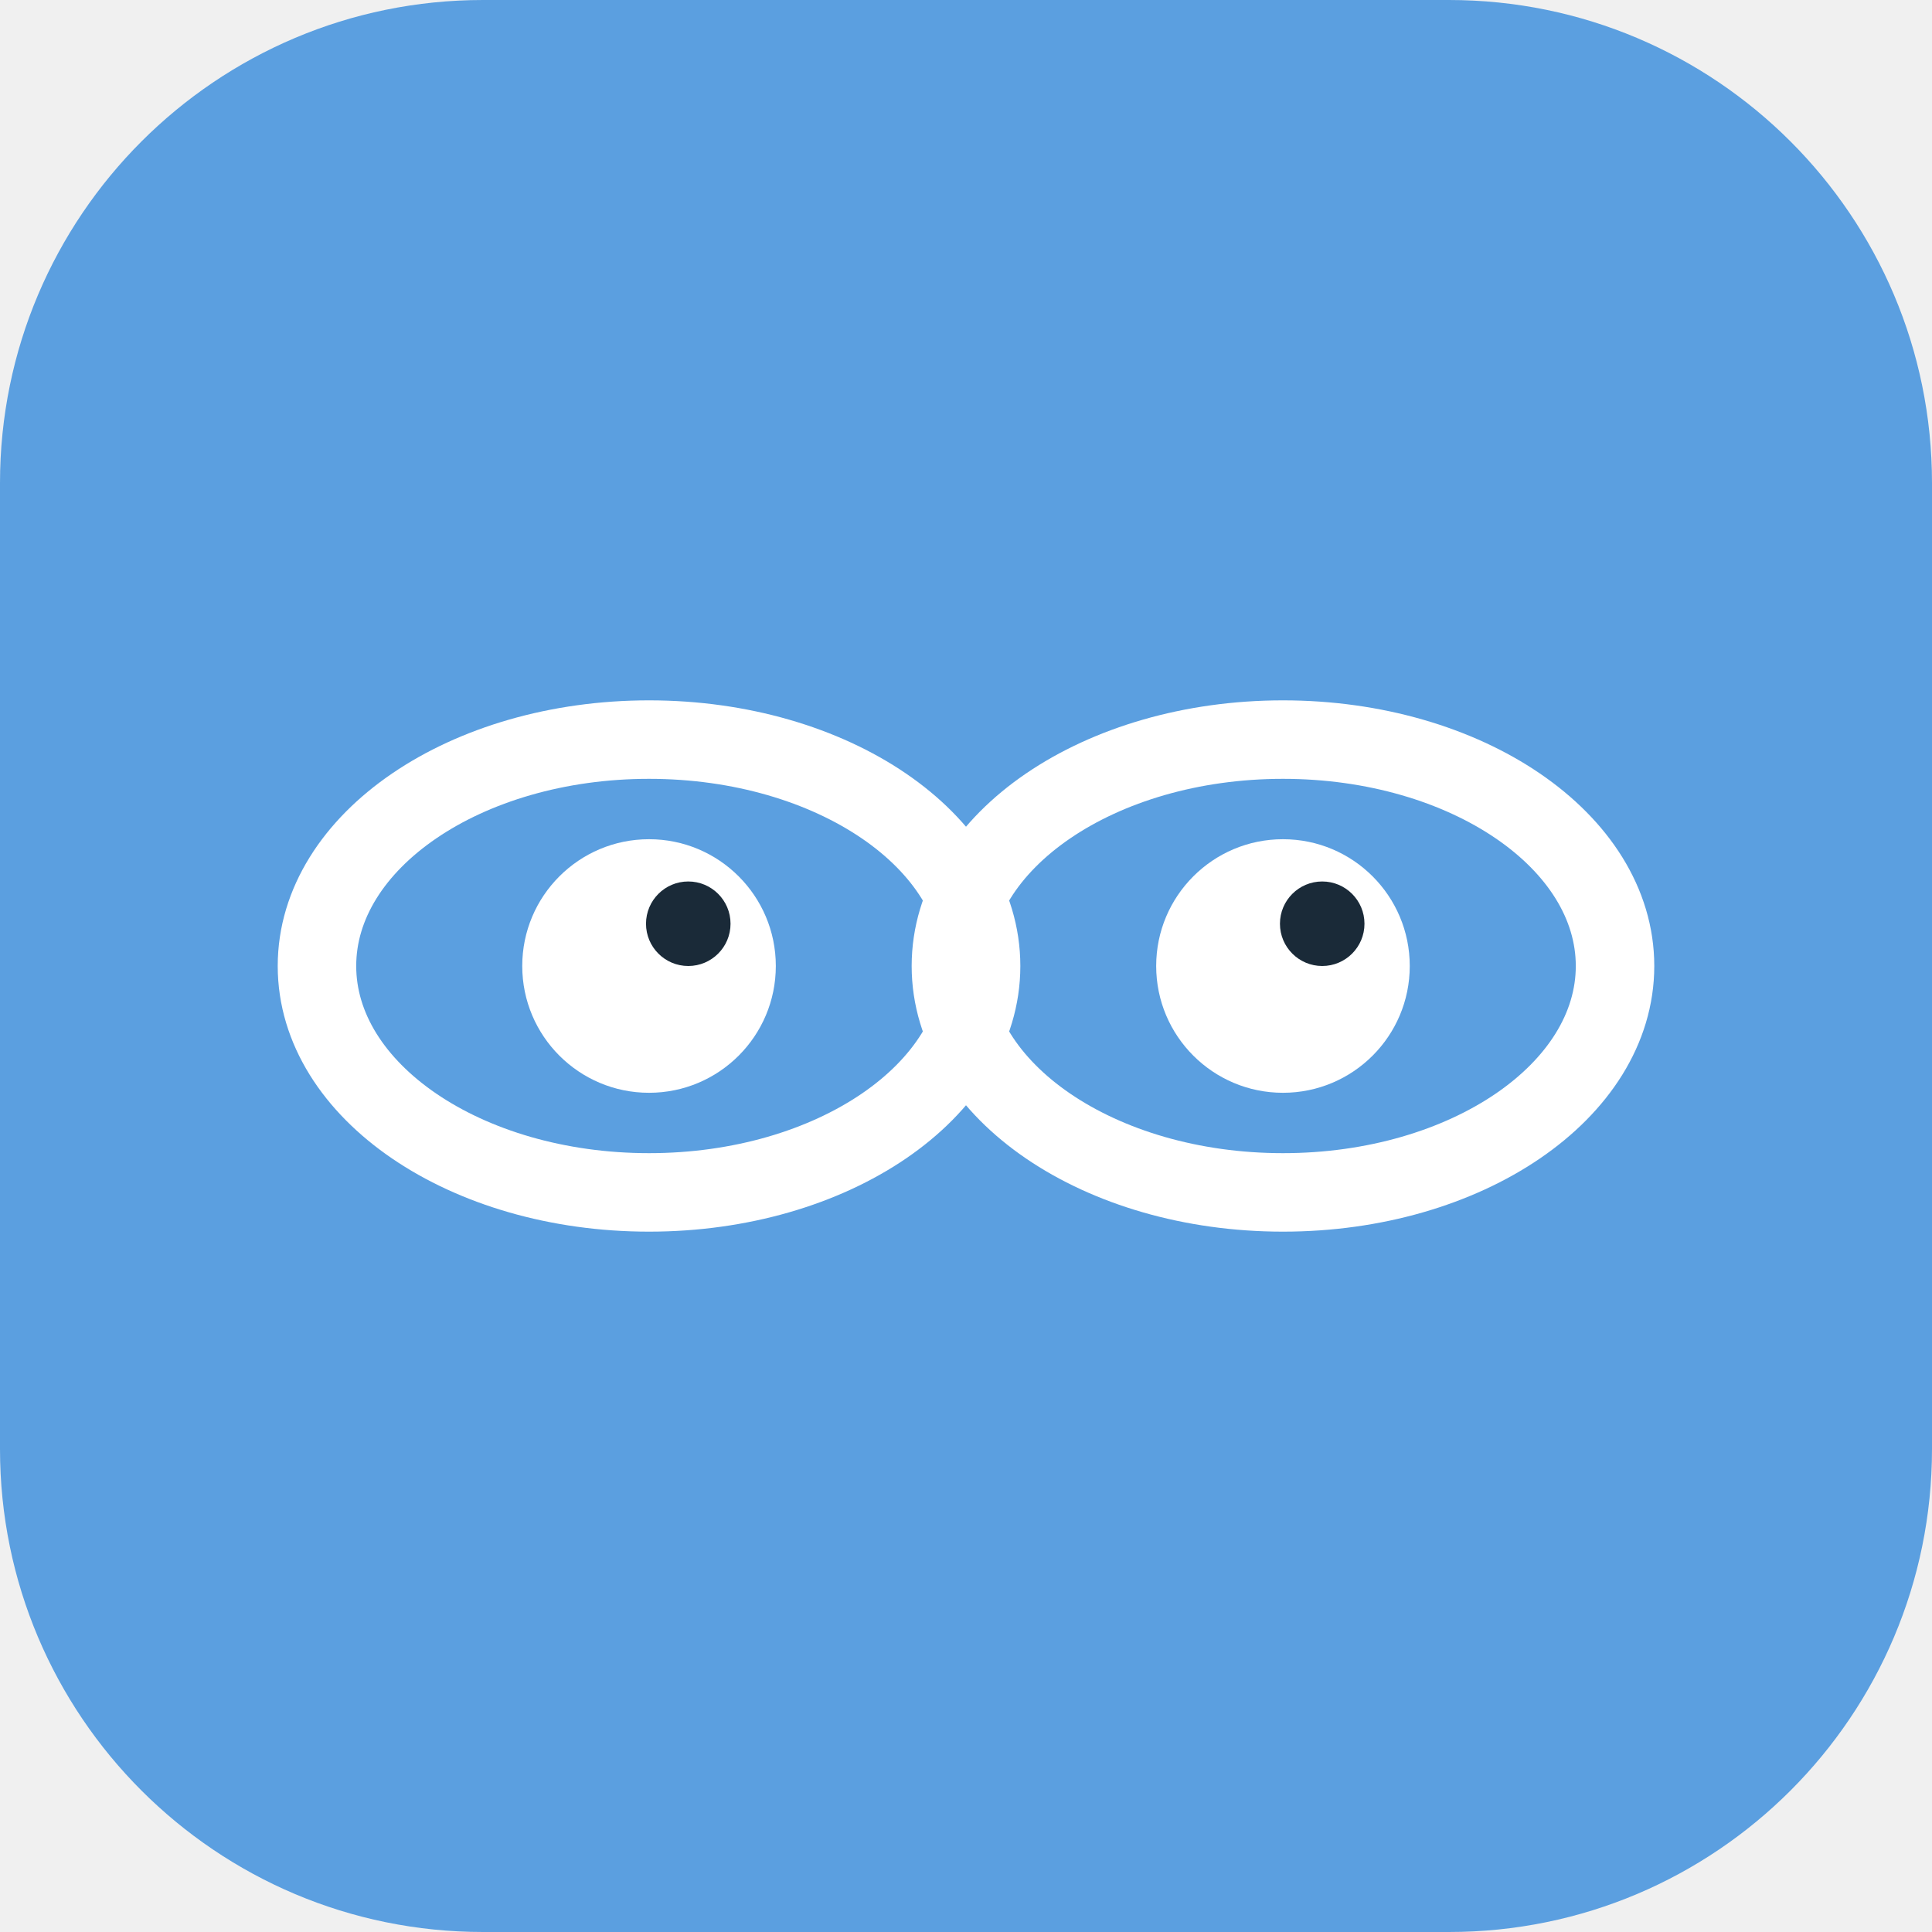
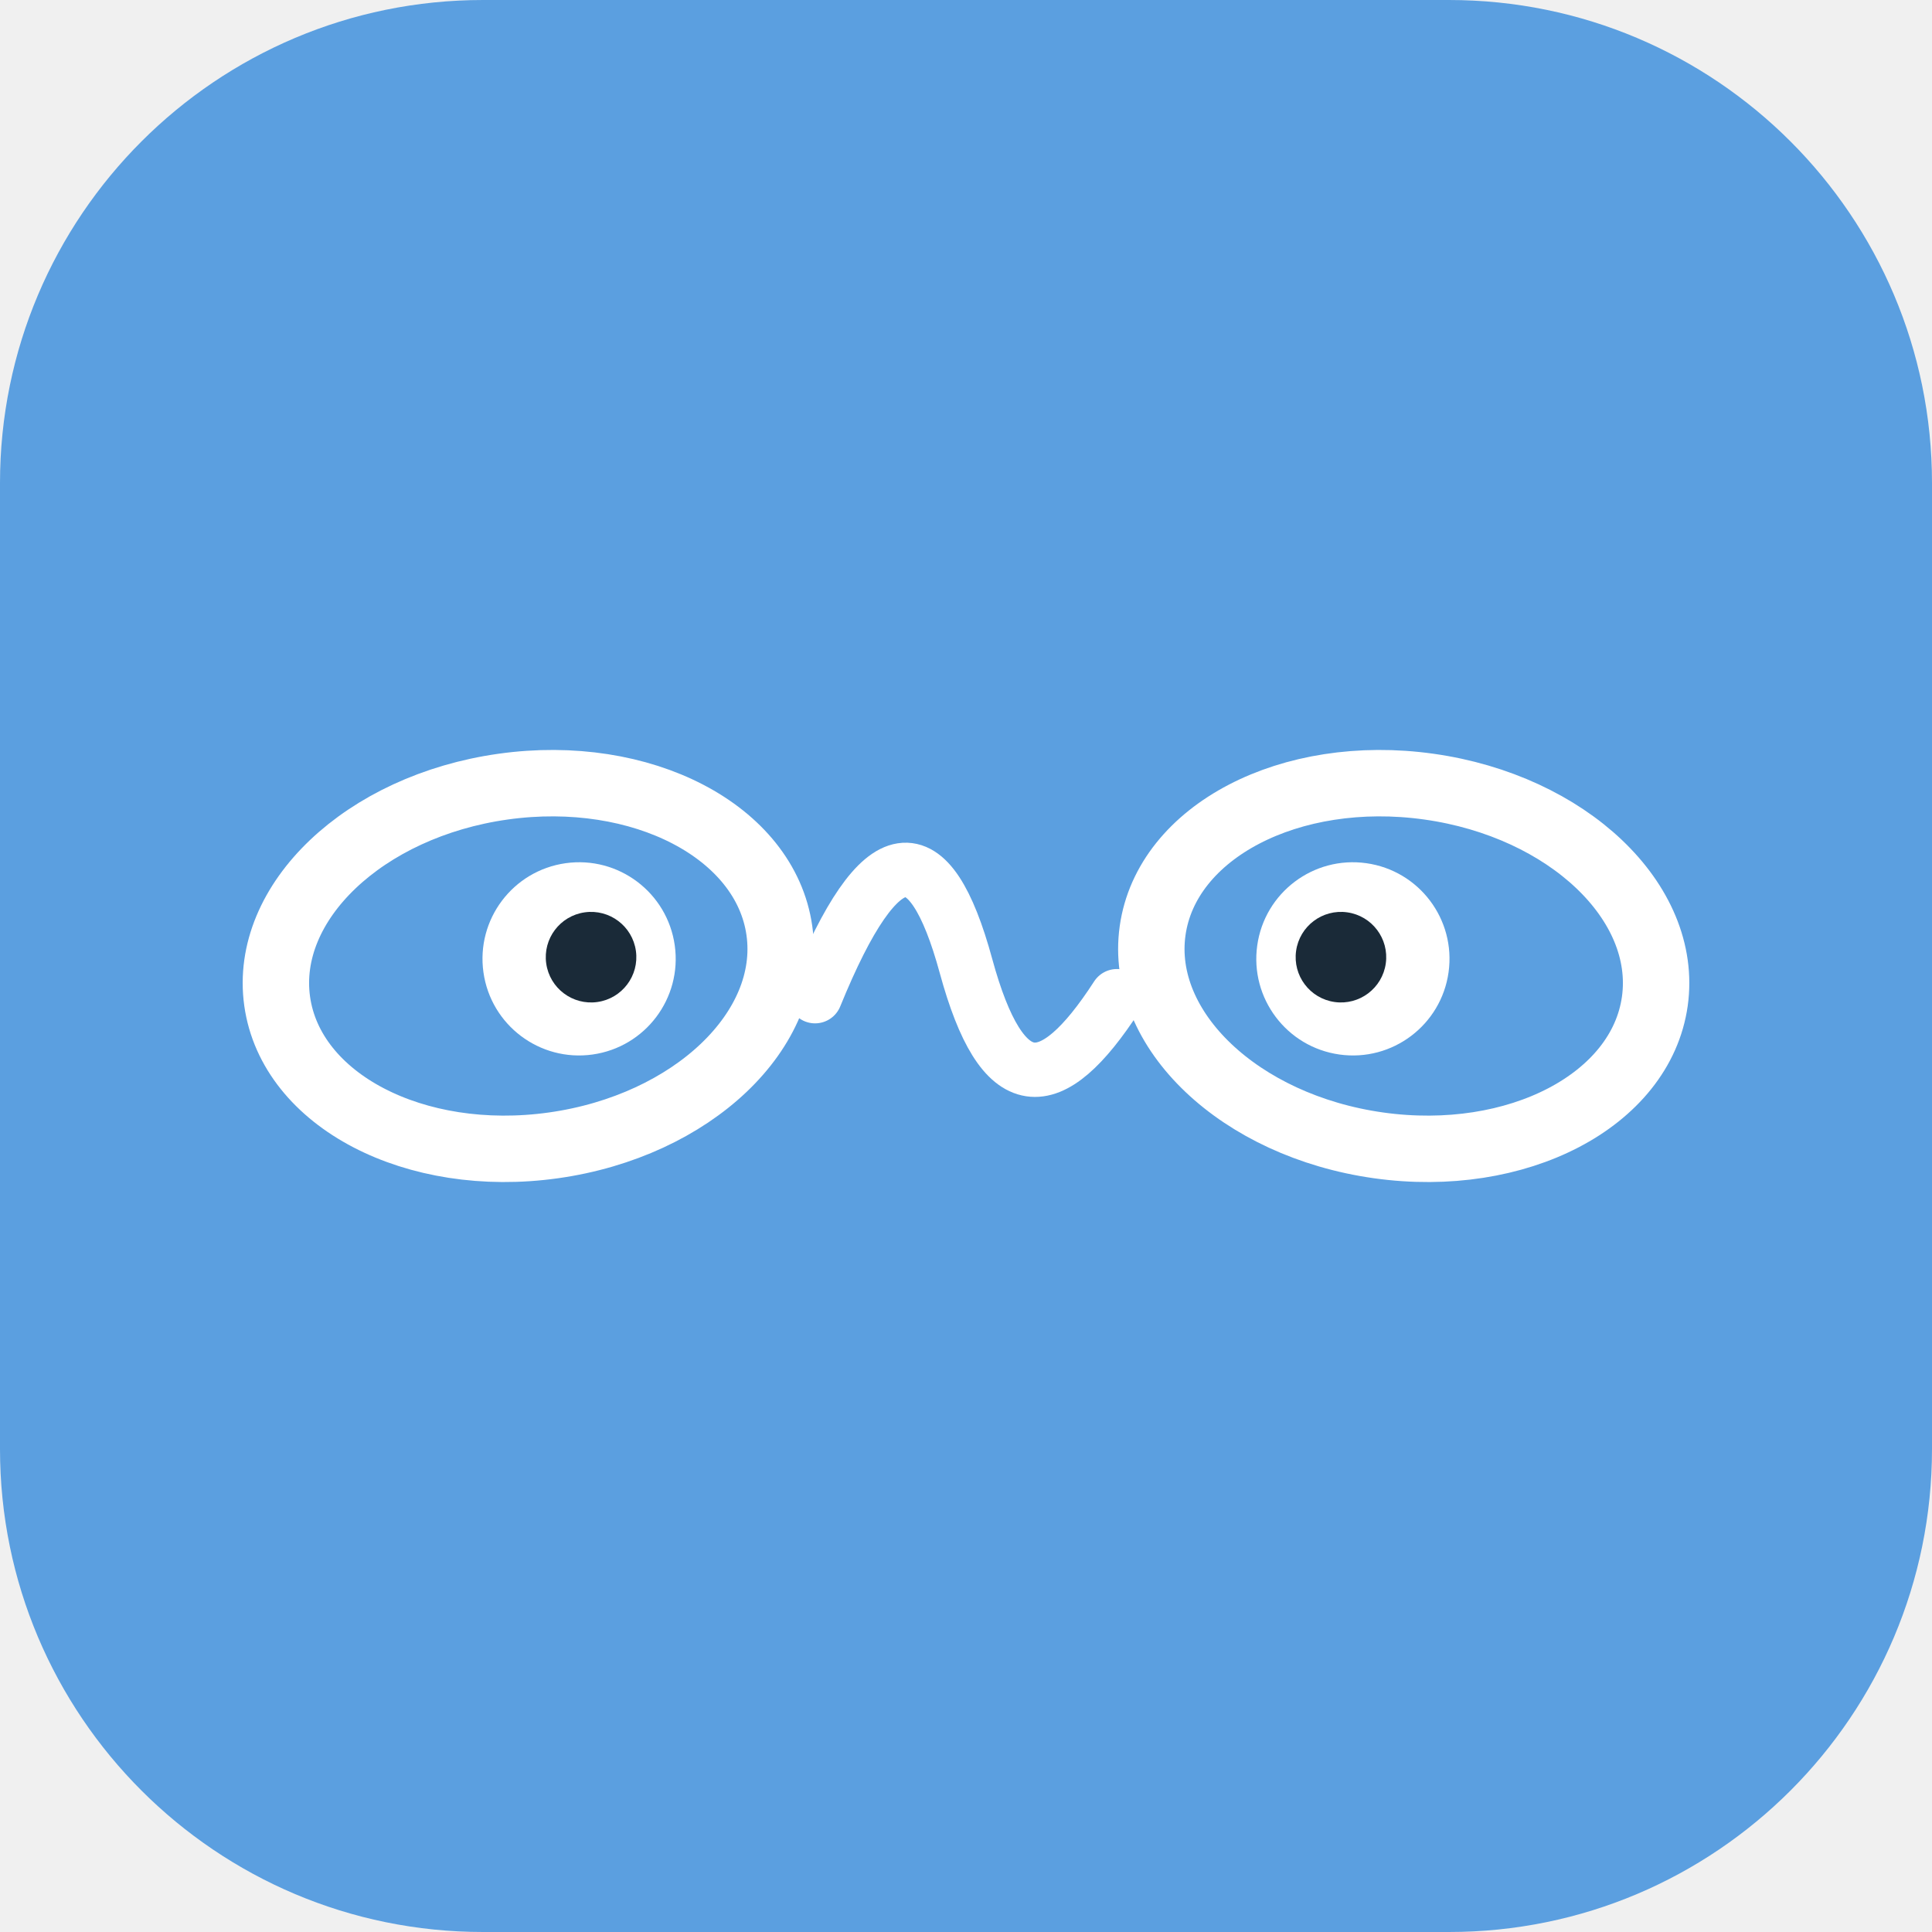
<svg xmlns="http://www.w3.org/2000/svg" viewBox="0 0 64 64" fill="none">
  <rect width="64" height="64" rx="16" fill="#5B9FE0" />
-   <ellipse cx="21.5" cy="32" rx="11" ry="7.5" stroke="#fff" stroke-width="2.6" fill="none" />
-   <circle cx="21.5" cy="32" r="4.2" fill="#fff" />
-   <circle cx="22.8" cy="30.6" r="1.4" fill="#1A2A38" />
-   <ellipse cx="42.5" cy="32" rx="11" ry="7.5" stroke="#fff" stroke-width="2.6" fill="none" />
-   <circle cx="42.5" cy="32" r="4.2" fill="#fff" />
-   <circle cx="43.8" cy="30.6" r="1.4" fill="#1A2A38" />
+   <path d="M27 33 C29.2 27.6 30.8 27.6 32 32 C33.2 36.4 34.8 36.4 37 33" stroke="#fff" stroke-width="1.8" stroke-linecap="round" fill="none" />
+   <g transform="rotate(-8 17.5 32)">
+     <ellipse cx="17.5" cy="32" rx="8.4" ry="6" stroke="#fff" stroke-width="2.2" fill="none" />
+     <circle cx="19.2" cy="32" r="3.2" fill="#fff" />
+     <circle cx="19.6" cy="32" r="1.5" fill="#1A2A38" />
+   </g>
+   <g transform="rotate(8 46.5 32)">
+     <ellipse cx="46.5" cy="32" rx="8.4" ry="6" stroke="#fff" stroke-width="2.2" fill="none" />
+     <circle cx="44.8" cy="32" r="3.2" fill="#fff" />
+     <circle cx="44.4" cy="32" r="1.5" fill="#1A2A38" />
+   </g>
</svg>
